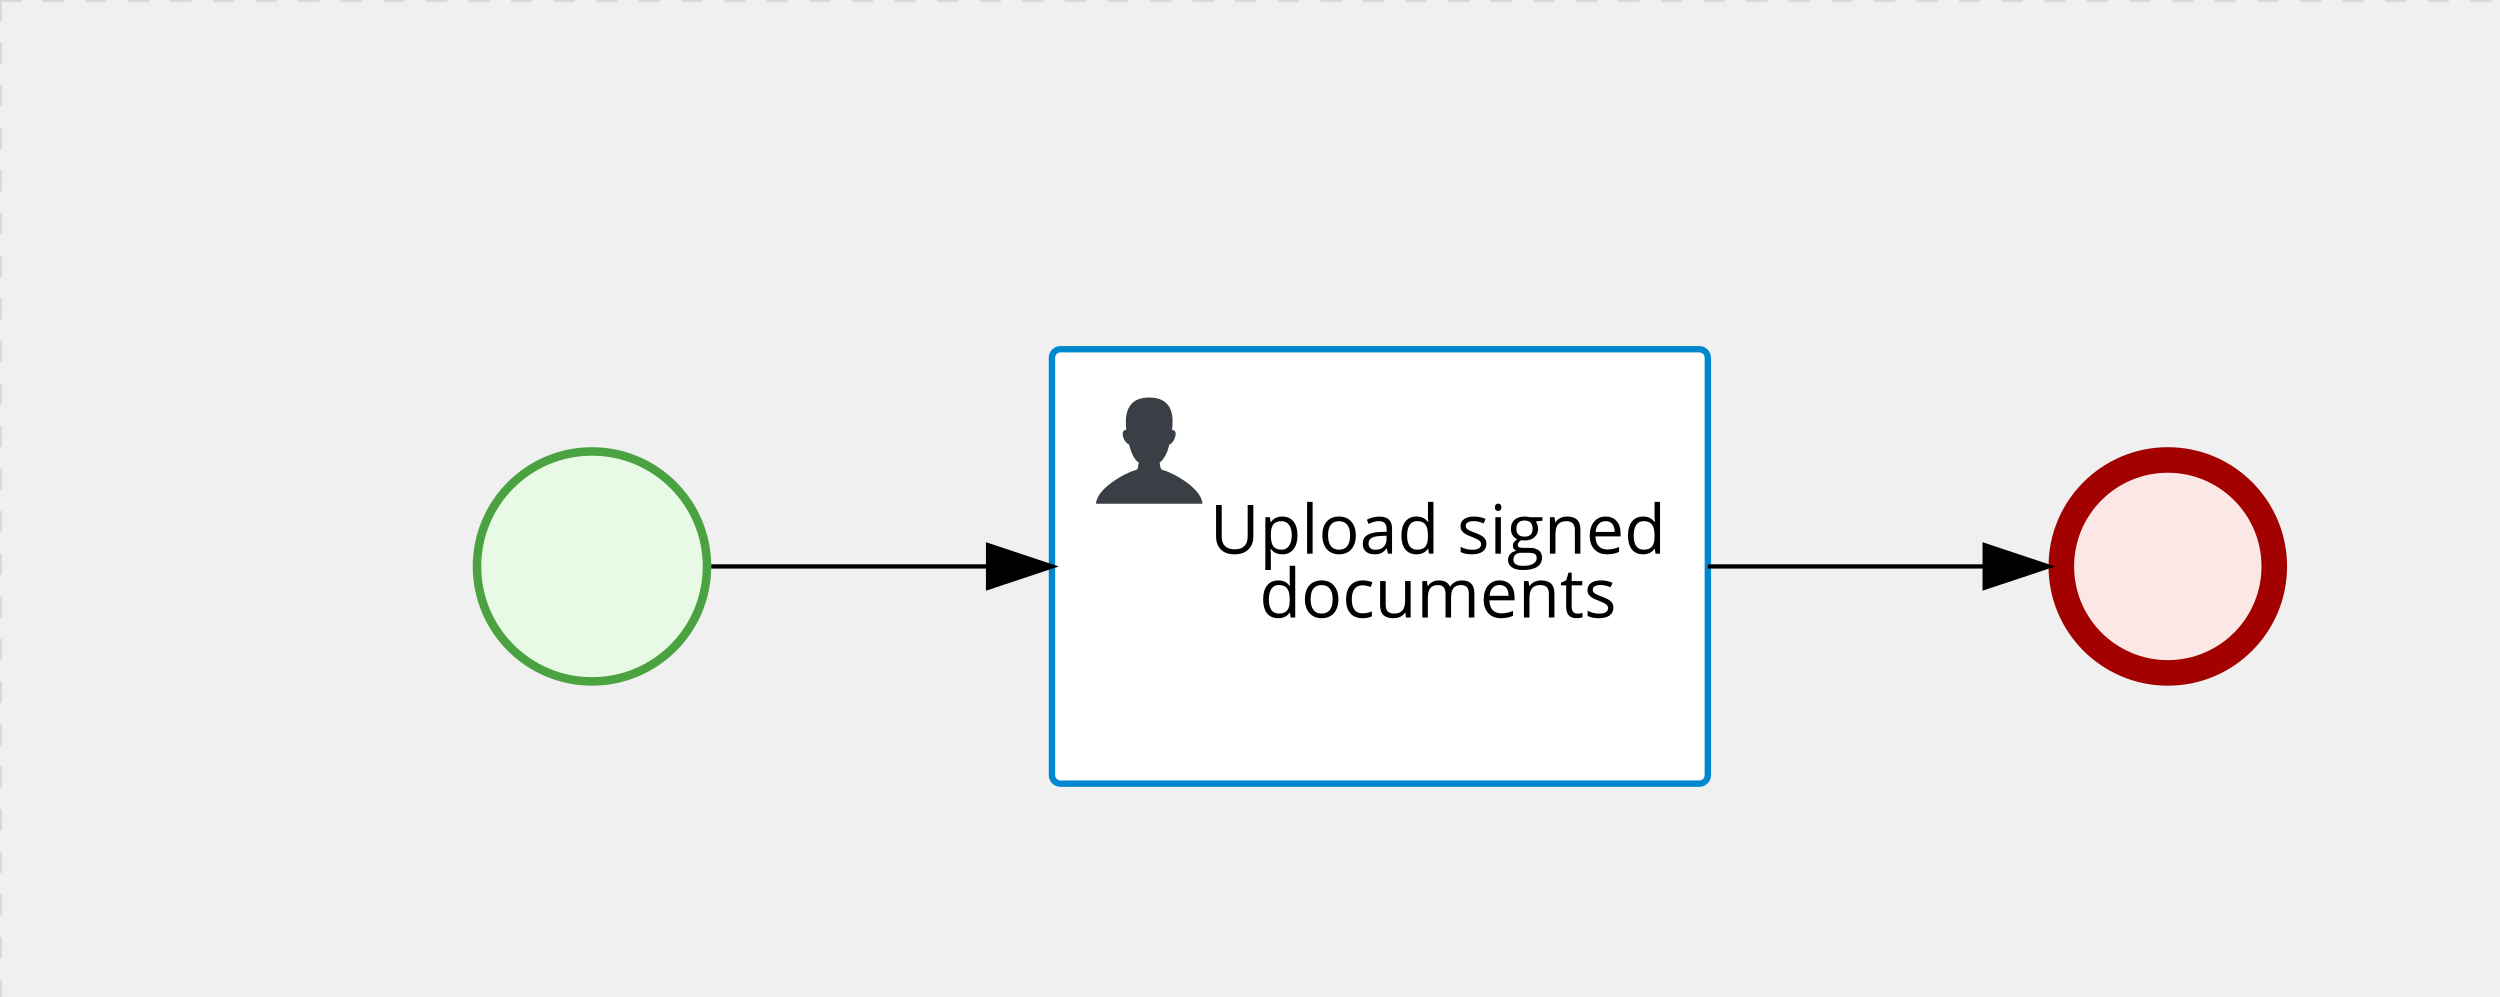
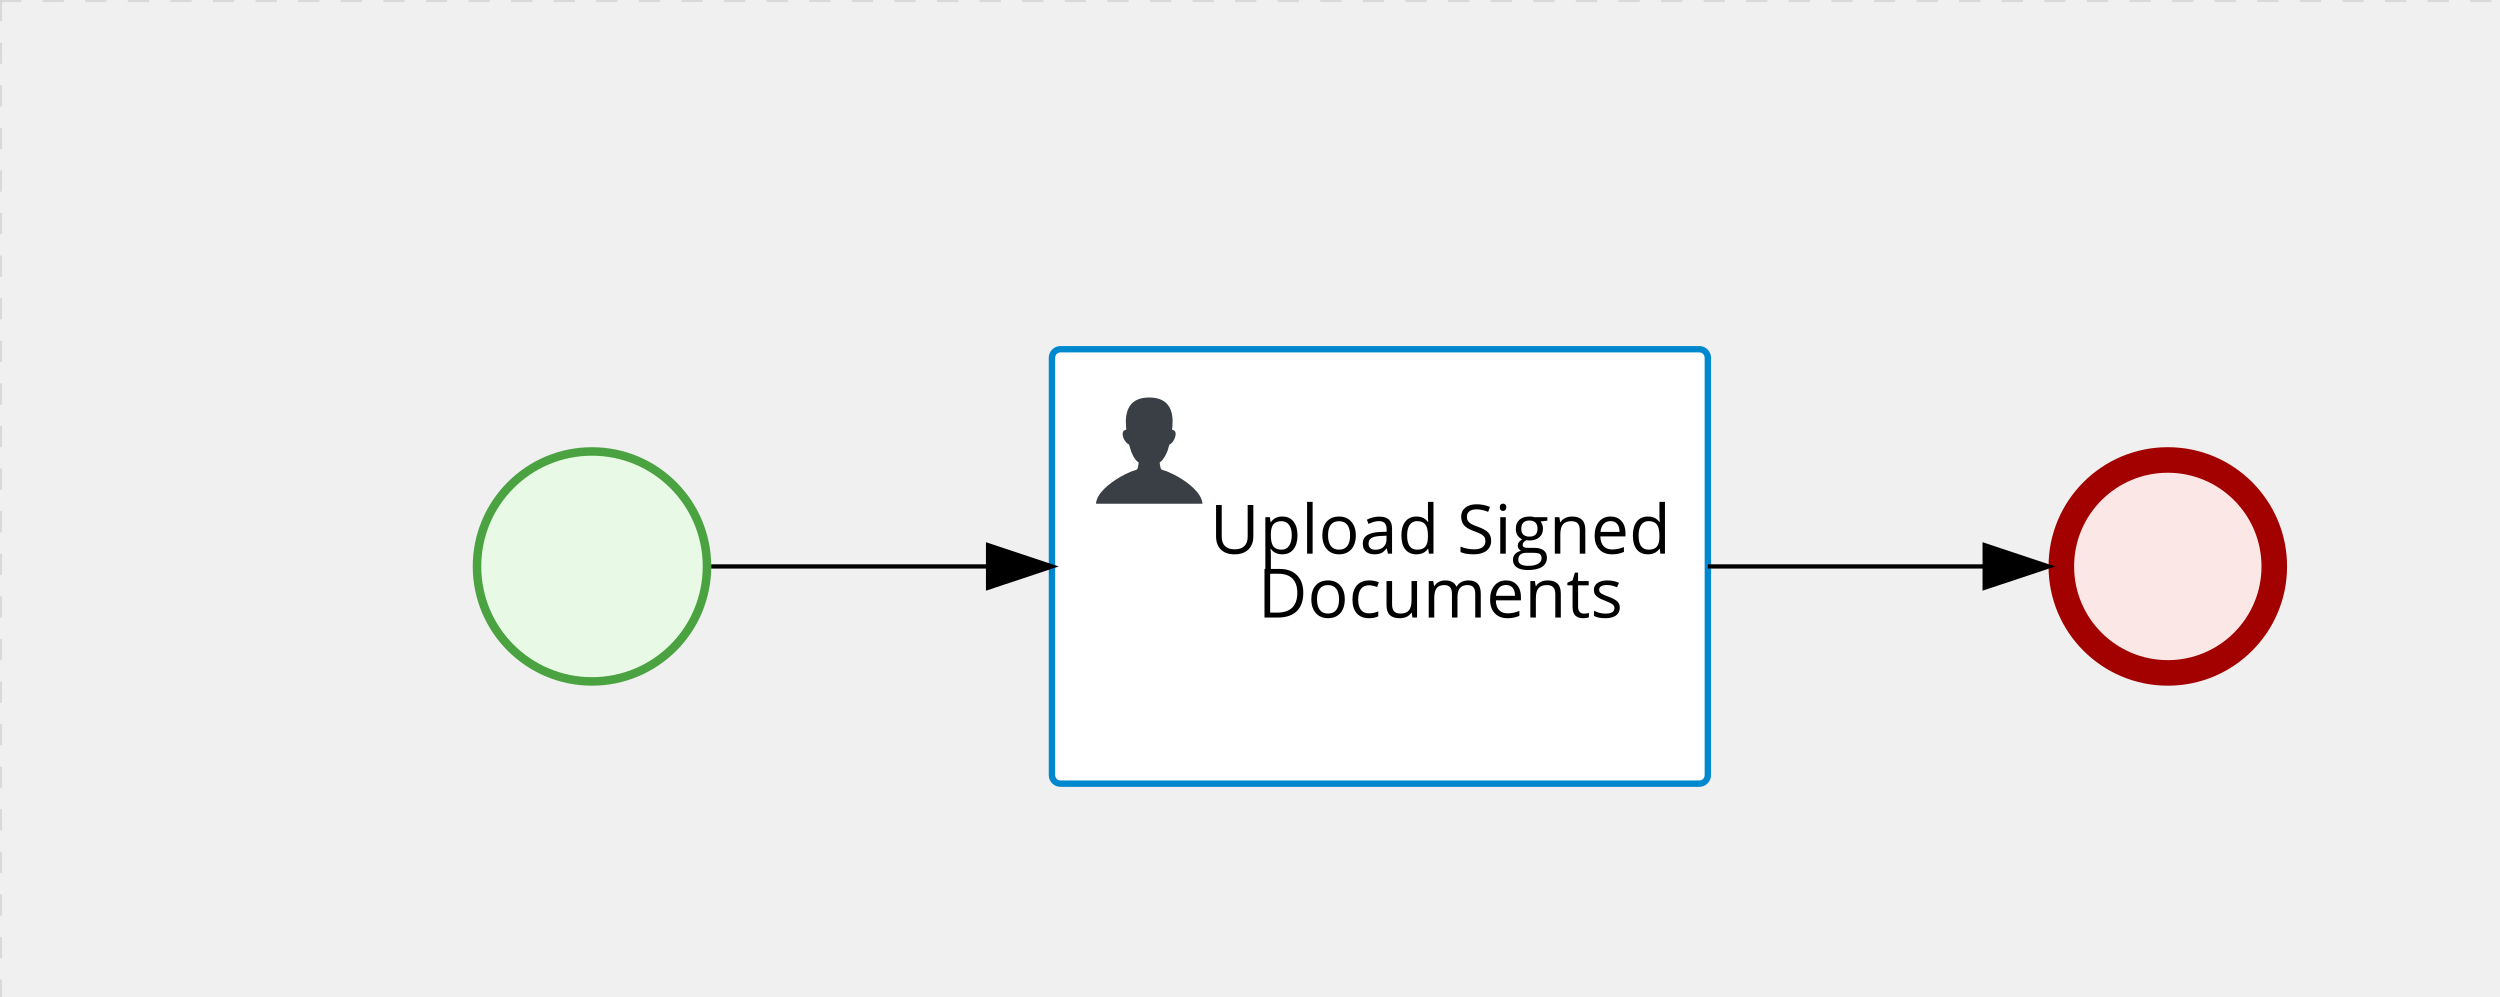
<svg xmlns="http://www.w3.org/2000/svg" version="1.1" width="587" height="234" viewBox="0 0 587 234">
  <defs />
  <g transform="matrix(1,0,0,1,0,0)">
    <g>
      <g>
        <g>
          <path fill="none" stroke="#d3d3d3" paint-order="fill stroke markers" d=" M 0 0 L 1200 0" stroke-miterlimit="10" stroke-opacity="0.8" stroke-dasharray="5" />
        </g>
        <g>
          <path fill="none" stroke="#d3d3d3" paint-order="fill stroke markers" d=" M 0 0 L 0 800" stroke-miterlimit="10" stroke-opacity="0.8" stroke-dasharray="5" />
        </g>
      </g>
      <g id="_153E4DB4-26E8-4D66-AFC8-0C7DB5D00886" bpmn2nodeid="_153E4DB4-26E8-4D66-AFC8-0C7DB5D00886" transform="matrix(1,0,0,1,481,105)">
        <g>
          <path fill="none" stroke="none" />
        </g>
        <g transform="matrix(0.125,0,0,0.125,0,0)">
          <g transform="matrix(1,0,0,1,0,0)">
            <path fill="#fce7e7" stroke="none" id="_153E4DB4-26E8-4D66-AFC8-0C7DB5D00886?shapeType=BACKGROUND" paint-order="stroke fill markers" d=" M 0 0 M 444 224 C 444 263.9 434.2 300.8 414.4 334.5 C 394.7 368.2 368 394.9 334.4 414.5 C 300.8 434.1 263.9 444 224 444 C 184.1 444 147.2 434.2 113.5 414.4 C 79.8 394.7 53.1 368 33.5 334.4 C 13.9 300.8 4 263.9 4 224 C 4 184.1 13.8 147.2 33.6 113.5 C 53.4 79.8 80.1 53.1 113.6 33.5 C 147.1 13.9 184.1 4 224 4 C 263.9 4 300.8 13.8 334.5 33.6 C 368.2 53.4 394.9 80.1 414.5 113.6 C 434.1 147.1 444 184.1 444 224 Z" />
          </g>
          <g>
            <g transform="matrix(1,0,0,1,0,0)">
              <g transform="matrix(1,0,0,1,0,0)">
                <path fill="#a30000" stroke="none" id="_153E4DB4-26E8-4D66-AFC8-0C7DB5D00886?shapeType=BORDER&amp;renderType=FILL" paint-order="stroke fill markers" d=" M 0 0 M 224 0 C 100.3 0 0 100.3 0 224 C 0 347.7 100.3 448 224 448 C 347.7 448 448 347.7 448 224 C 448 100.3 347.7 0 224 0 Z M 0 0 M 224 400 C 126.8 400 48 321.2 48 224 C 48 126.8 126.8 48 224 48 C 321.2 48 400 126.8 400 224 C 400 321.2 321.2 400 224 400 Z" />
              </g>
            </g>
          </g>
        </g>
        <g transform="matrix(1,0,0,1,28,61)" />
      </g>
      <g id="_9328F802-096E-4F25-A4BA-84039BF9E4E7" bpmn2nodeid="_9328F802-096E-4F25-A4BA-84039BF9E4E7" transform="matrix(1,0,0,1,247,82)">
        <g>
          <path fill="none" stroke="none" />
        </g>
        <g transform="matrix(1,0,0,1,0,0)">
          <path fill="#ffffff" stroke="none" id="_9328F802-096E-4F25-A4BA-84039BF9E4E7?shapeType=BACKGROUND" paint-order="stroke fill markers" d=" M 2 0 L 152 0 L 152 0 A 2 2 0 0 1 154 2 L 154 100 L 154 100 A 2 2 0 0 1 152 102 L 2 102 L 2 102 A 2 2 0 0 1 0 100 L 0 2 L 0 2 A 2 2 0 0 1 2 0 Z" />
        </g>
        <g transform="matrix(1,0,0,1,0,0)">
          <path fill="none" stroke="rgb(0,136,206)" id="_9328F802-096E-4F25-A4BA-84039BF9E4E7?shapeType=BORDER&amp;renderType=STROKE" paint-order="fill stroke markers" d=" M 2 0 L 152 0 L 152 0 A 2 2 0 0 1 154 2 L 154 100 L 154 100 A 2 2 0 0 1 152 102 L 2 102 L 2 102 A 2 2 0 0 1 0 100 L 0 2 L 0 2 A 2 2 0 0 1 2 0 Z" stroke-miterlimit="10" stroke-width="1.5" stroke-dasharray="" />
        </g>
        <g>
          <g transform="matrix(0.06,0,0,0.06,9.4,9.4)">
            <g transform="matrix(1,0,0,1,0,0)">
              <path fill="#393f44" stroke="none" id="_9328F802-096E-4F25-A4BA-84039BF9E4E7undefined" paint-order="stroke fill markers" d=" M 0 0 M 16 445.21 C 16 440.869 18.784 431.129 22.001 424.217 C 35.768 394.64 77.283 359.28 129 333.084 C 144.516 325.224 157.347 319.964 167.807 317.174 C 171.932 316.074 175.729 314.414 176.525 313.363 C 178.894 310.234 180.914 302.908 181.727 294.5 L 182.5 286.5 L 178.507 283.455 C 166.303 274.146 154.284 251.678 148.04 226.5 C 145.611 216.707 145.056 215.462 142.984 215.158 C 141.703 214.97 138.083 212.243 134.939 209.099 C 123.233 197.393 116.891 177.376 121.44 166.49 C 123.002 162.751 128.155 159.01 131.75 159.004 C 134.448 159 134.471 158.603 132.914 138.788 C 130.927 113.496 134.279 92.265 143.132 74.076 C 152.232 55.38 167.569 42.882 189.049 36.66 C 210.203 30.532 237.797 30.532 258.951 36.66 C 300.042 48.563 318.958 83.806 314.955 141 C 314.32 150.075 313.624 157.788 313.409 158.14 C 313.194 158.493 314.575 159.073 316.479 159.43 C 328.929 161.766 330.986 177.018 321.496 196.621 C 316.903 206.109 309.357 214.508 304.817 215.185 C 303.023 215.453 302.293 217.146 299.943 226.5 C 296.659 239.567 294.474 245.305 287.948 257.995 C 282.491 268.606 273.035 281.109 268.108 284.229 L 264.871 286.278 L 265.518 292.889 C 266.345 301.33 268.639 309.871 270.877 312.837 C 272.067 314.415 275.002 315.79 280.063 317.139 C 291.069 320.075 303.617 325.274 321 334.102 C 369.815 358.891 410.848 393.758 425.032 422.5 C 429.07 430.682 432 440.232 432 445.21 L 432 448 L 224 448 L 16 448 L 16 445.21 Z" />
            </g>
          </g>
        </g>
        <g transform="matrix(1,0,0,1,4.04,13.68)">
          <g transform="matrix(0.04,0,0,0.04,63.36,69.12)">
            <g transform="matrix(1,0,0,1,0,0)">
              <path fill="none" stroke="none" />
            </g>
            <g transform="matrix(1,0,0,1,0,0)">
              <path fill="none" stroke="none" />
            </g>
          </g>
        </g>
        <g transform="matrix(1,0,0,1,35,36)">
-           <text fill="#000000" stroke="none" font-family="Open Sans" font-size="12pt" font-style="normal" font-weight="normal" text-decoration="normal" x="55.613" y="12" text-anchor="middle" dominant-baseline="alphabetic">Upload signed </text>
-           <text fill="#000000" stroke="none" font-family="Open Sans" font-size="12pt" font-style="normal" font-weight="normal" text-decoration="normal" x="55.613" y="27" text-anchor="middle" dominant-baseline="alphabetic">   documents    </text>
+           <text fill="#000000" stroke="none" font-family="Open Sans" font-size="12pt" font-style="normal" font-weight="normal" text-decoration="normal" x="56.188" y="12" text-anchor="middle" dominant-baseline="alphabetic">Upload Signed </text>
+           <text fill="#000000" stroke="none" font-family="Open Sans" font-size="12pt" font-style="normal" font-weight="normal" text-decoration="normal" x="56.188" y="27" text-anchor="middle" dominant-baseline="alphabetic">   Documents   </text>
        </g>
      </g>
      <g id="_779DC291-5F5A-46DD-84CD-A01F1D44E265" bpmn2nodeid="_779DC291-5F5A-46DD-84CD-A01F1D44E265" transform="matrix(1,0,0,1,111,105)">
        <g>
          <path fill="none" stroke="none" />
        </g>
        <g transform="matrix(0.125,0,0,0.125,0,0)">
          <g transform="matrix(1,0,0,1,0,0)">
            <path fill="#e8fae6" stroke="none" id="_779DC291-5F5A-46DD-84CD-A01F1D44E265?shapeType=BACKGROUND" paint-order="stroke fill markers" d=" M 0 0 M 444 224 C 444 263.9 434.2 300.8 414.4 334.5 C 394.7 368.2 368 394.9 334.4 414.5 C 300.8 434.1 263.9 444 224 444 C 184.1 444 147.2 434.2 113.5 414.4 C 79.8 394.7 53.1 368 33.5 334.4 C 13.9 300.8 4 263.9 4 224 C 4 184.1 13.8 147.2 33.6 113.5 C 53.4 79.8 80.1 53.1 113.6 33.5 C 147.1 13.9 184.1 4 224 4 C 263.9 4 300.8 13.8 334.5 33.6 C 368.2 53.4 394.9 80.1 414.5 113.6 C 434.1 147.1 444 184.1 444 224 Z" />
          </g>
          <g>
            <g transform="matrix(1,0,0,1,0,0)">
              <g transform="matrix(1,0,0,1,0,0)">
                <path fill="#4aa241" stroke="none" id="_779DC291-5F5A-46DD-84CD-A01F1D44E265?shapeType=BORDER&amp;renderType=FILL" paint-order="stroke fill markers" d=" M 0 0 M 224 0 C 100.3 0 0 100.3 0 224 C 0 347.7 100.3 448 224 448 C 347.7 448 448 347.7 448 224 C 448 100.3 347.7 0 224 0 Z M 0 0 M 224 432 C 109.1 432 16 338.9 16 224 C 16 109.1 109.1 16 224 16 C 338.9 16 432 109.1 432 224 C 432 338.9 338.9 432 224 432 Z" />
              </g>
            </g>
          </g>
        </g>
        <g transform="matrix(1,0,0,1,28,61)" />
      </g>
      <g id="_323F6D22-C0C6-4CE6-A2EA-CA1786584054" bpmn2nodeid="_323F6D22-C0C6-4CE6-A2EA-CA1786584054">
        <g>
          <path fill="none" stroke="#000000" paint-order="fill stroke markers" d=" M 167 133 L 232 133" stroke-miterlimit="10" stroke-dasharray="" />
        </g>
        <g transform="matrix(1,0,0,1,167,133)" />
        <g transform="matrix(6.123233995736766e-17,1,-1,6.123233995736766e-17,247,128)">
          <path fill="#000000" stroke="#000000" paint-order="fill stroke markers" d=" M 10 15 L 0 15 L 5 0 Z" stroke-miterlimit="10" stroke-dasharray="" />
        </g>
        <g transform="matrix(1,0,0,1,167,123)" />
      </g>
      <g id="_EB27304C-3BAD-4365-BEE3-F2A2529D0EE5" bpmn2nodeid="_EB27304C-3BAD-4365-BEE3-F2A2529D0EE5">
        <g>
          <path fill="none" stroke="#000000" paint-order="fill stroke markers" d=" M 401 133 L 466 133" stroke-miterlimit="10" stroke-dasharray="" />
        </g>
        <g transform="matrix(1,0,0,1,401,133)" />
        <g transform="matrix(6.123233995736766e-17,1,-1,6.123233995736766e-17,481,128)">
          <path fill="#000000" stroke="#000000" paint-order="fill stroke markers" d=" M 10 15 L 0 15 L 5 0 Z" stroke-miterlimit="10" stroke-dasharray="" />
        </g>
        <g transform="matrix(1,0,0,1,401,123)" />
      </g>
      <g transform="matrix(1,0,0,1,481,105)" />
      <g transform="matrix(1,0,0,1,111,105)" />
      <g transform="matrix(1,0,0,1,247,82)" />
    </g>
  </g>
</svg>
